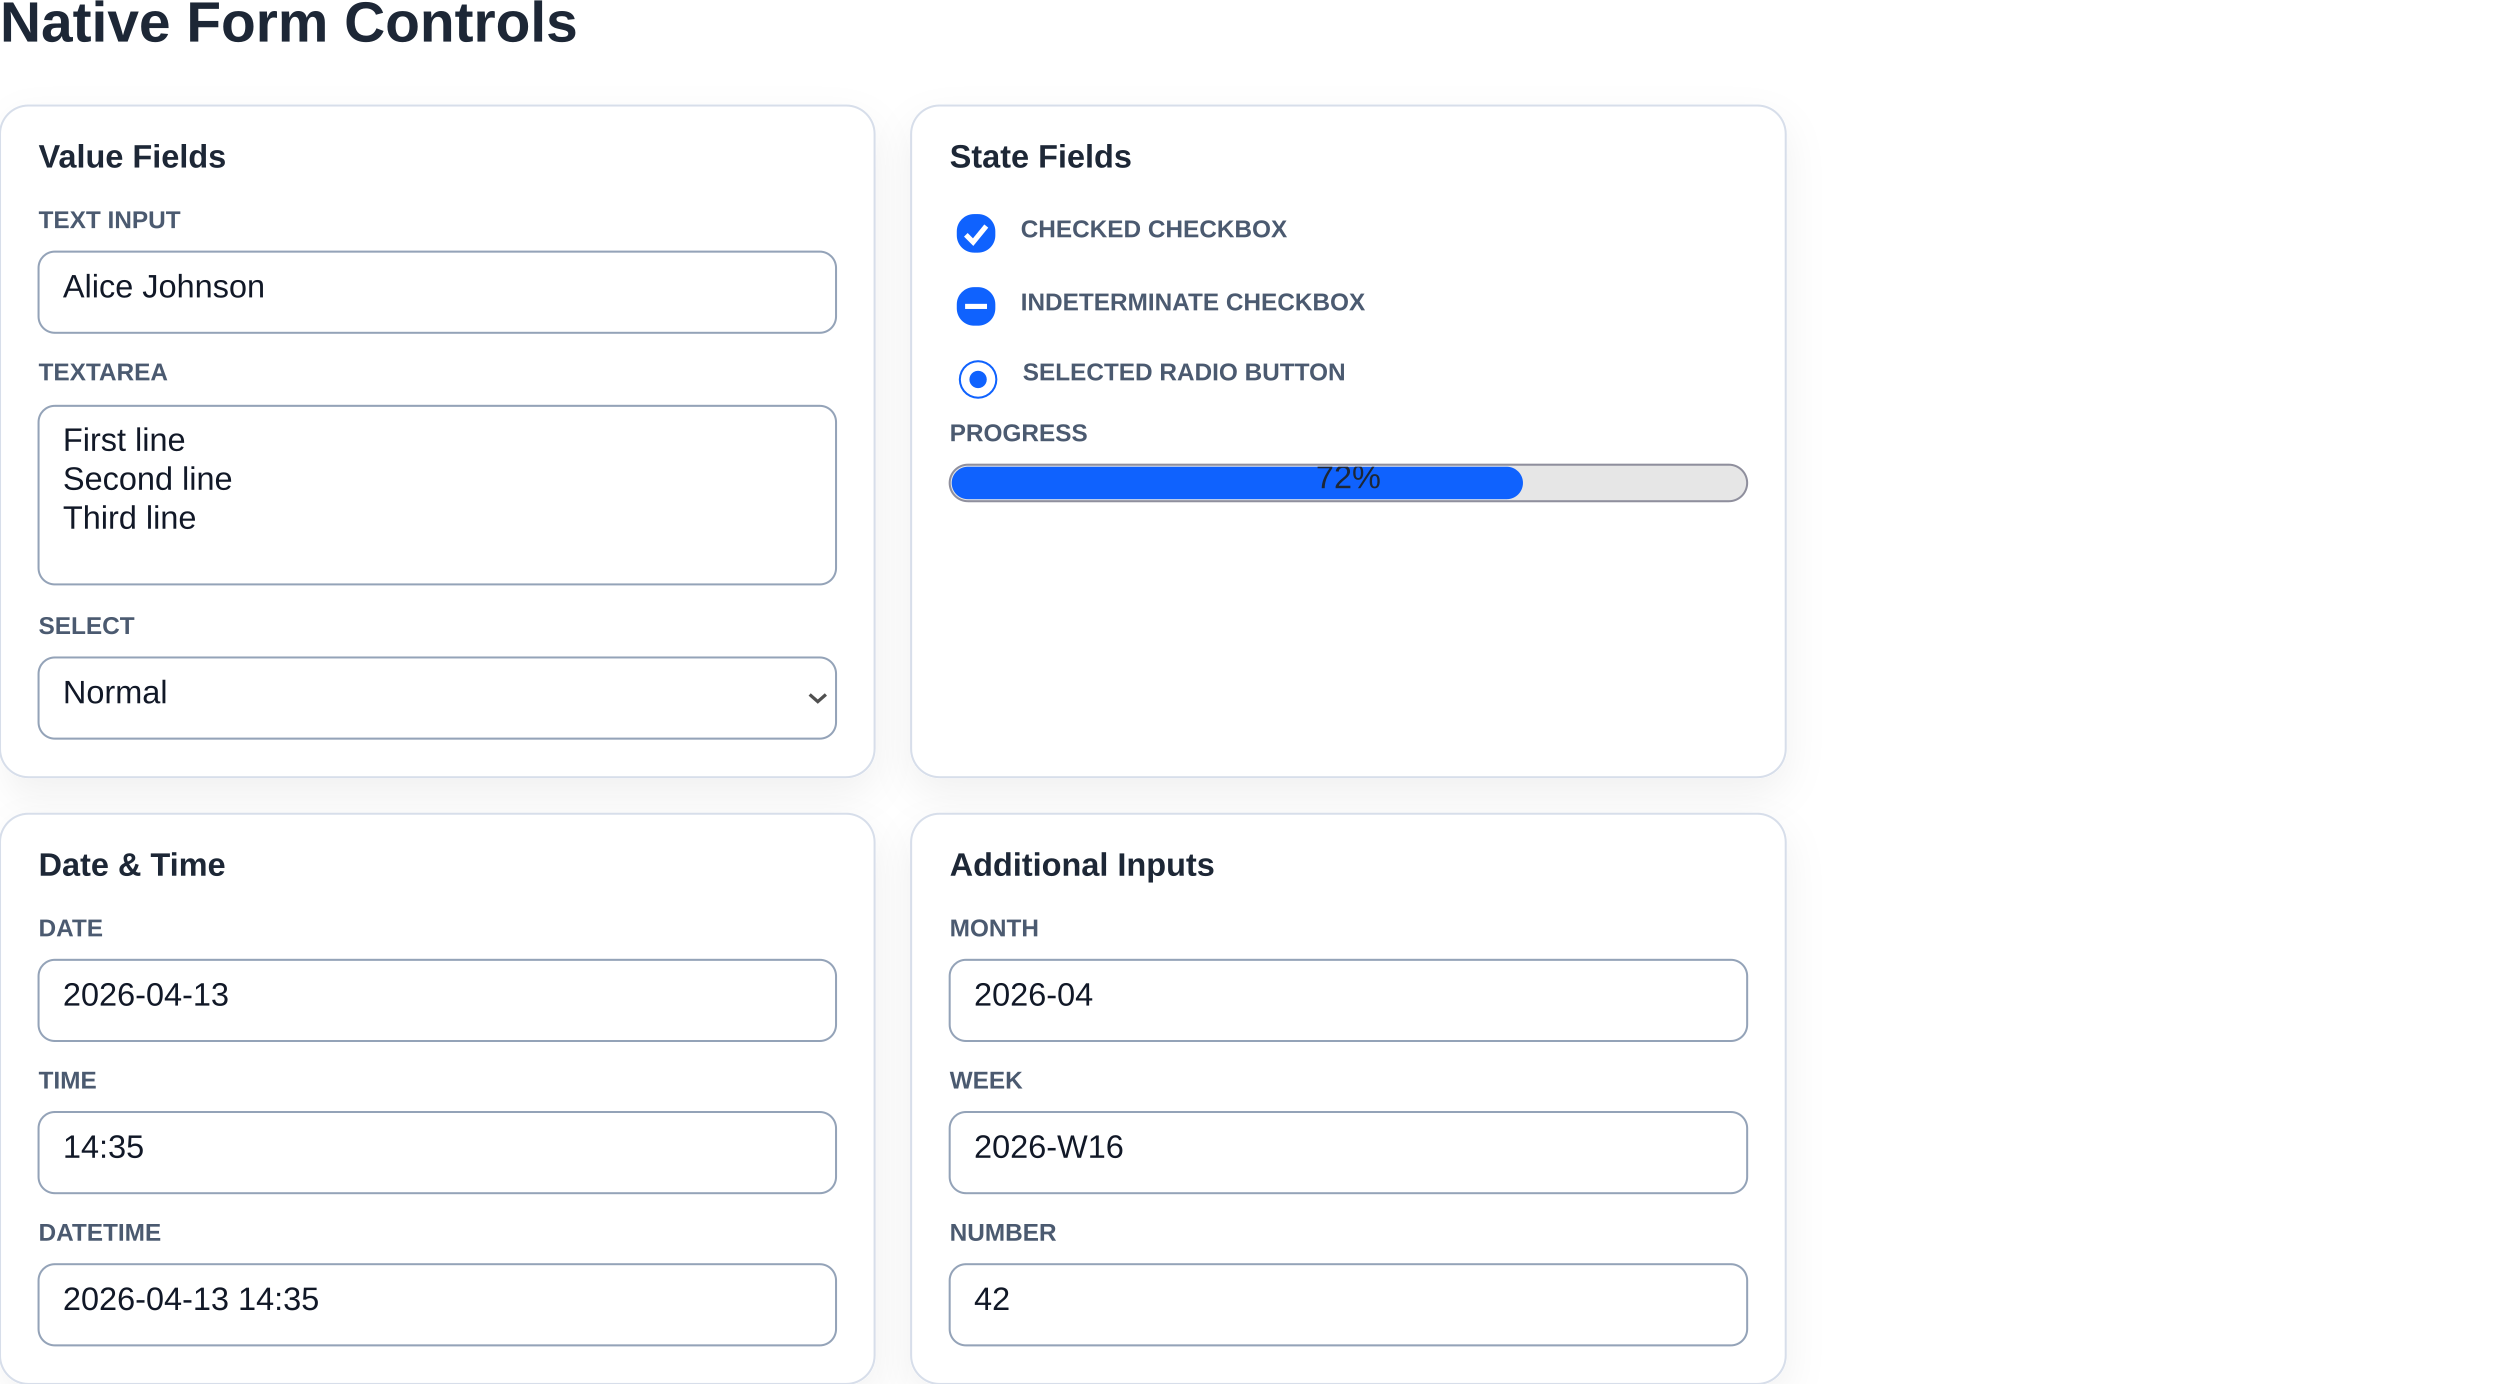
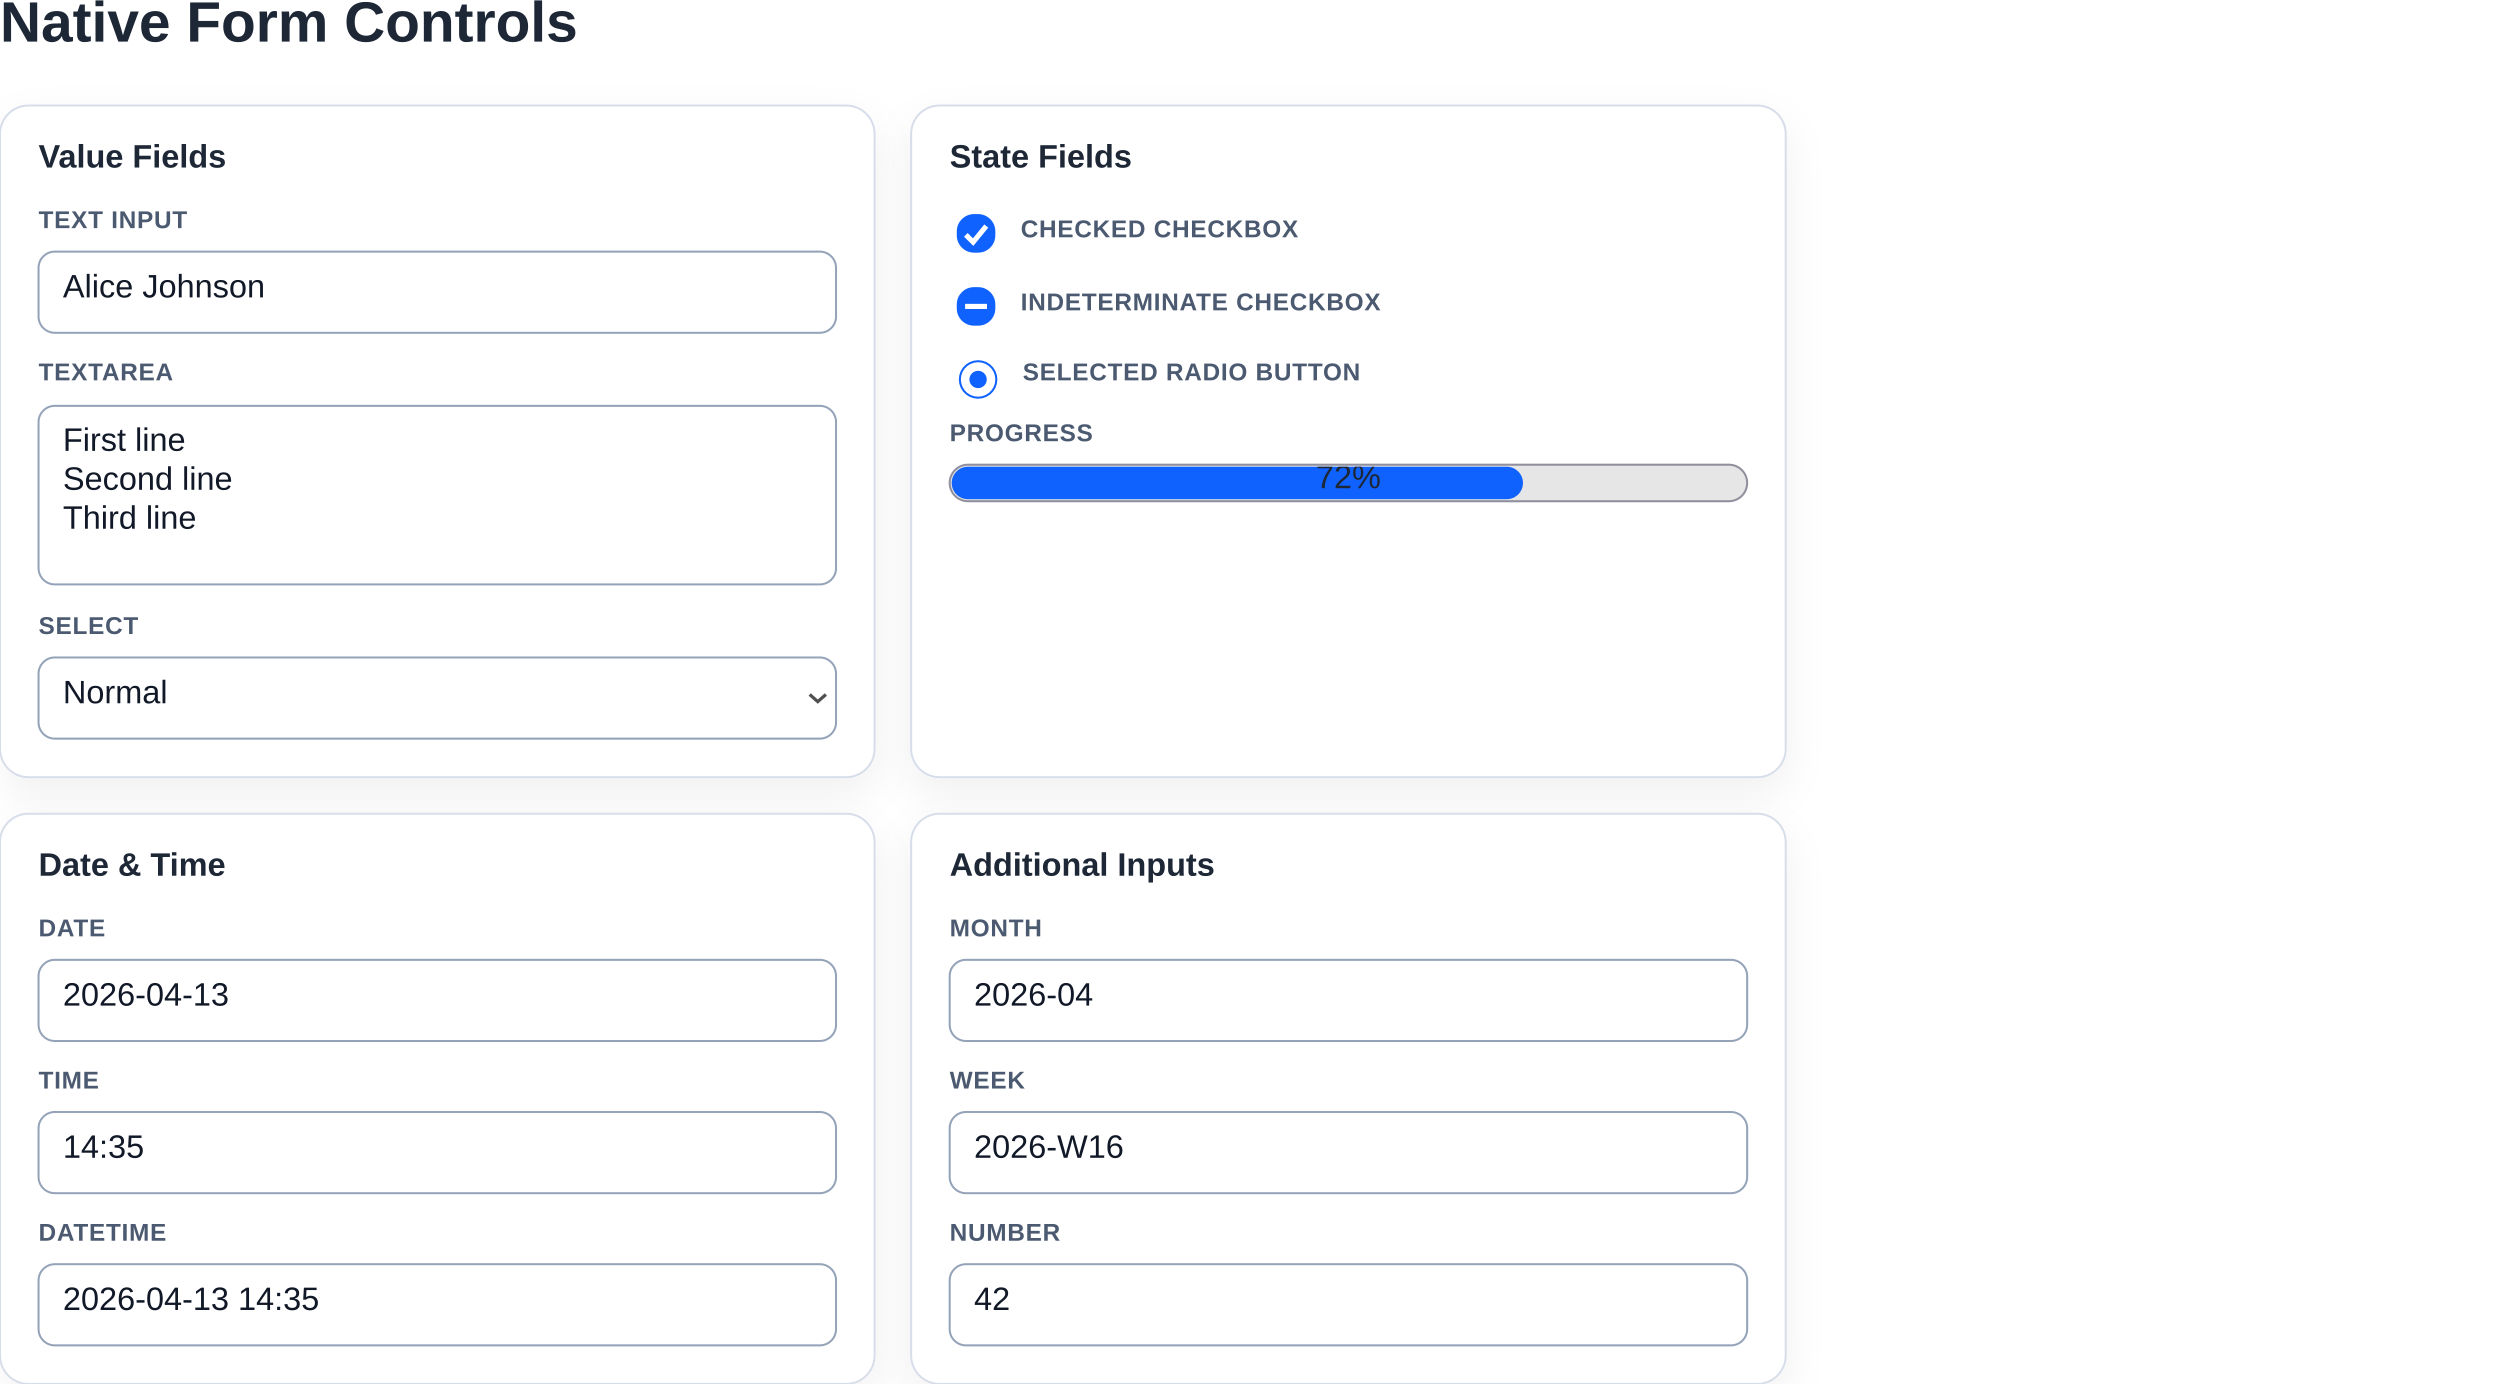
<svg xmlns="http://www.w3.org/2000/svg" width="1232" height="682" viewBox="0 0 1232 682">
  <defs>
    <filter id="ds1" x="-50%" y="-50%" width="200%" height="200%">
      <feDropShadow dx="0" dy="8" stdDeviation="10" flood-color="rgba(14, 23, 38, 0.06)" result="s0" />
    </filter>
    <clipPath id="clip2" clipPathUnits="userSpaceOnUse">
      <rect x="31" y="134" width="369" height="20" />
    </clipPath>
    <clipPath id="clip3" clipPathUnits="userSpaceOnUse">
      <rect x="31" y="210" width="369" height="19.2" />
    </clipPath>
    <clipPath id="clip4" clipPathUnits="userSpaceOnUse">
      <rect x="31" y="229.2" width="369" height="19.2" />
    </clipPath>
    <clipPath id="clip5" clipPathUnits="userSpaceOnUse">
      <rect x="31" y="248.4" width="369" height="19.2" />
    </clipPath>
    <clipPath id="clip6" clipPathUnits="userSpaceOnUse">
      <rect x="31" y="334" width="323" height="20" />
    </clipPath>
    <filter id="ds7" x="-50%" y="-50%" width="200%" height="200%">
      <feDropShadow dx="0" dy="8" stdDeviation="10" flood-color="rgba(14, 23, 38, 0.06)" result="s0" />
    </filter>
    <clipPath id="clip8" clipPathUnits="userSpaceOnUse">
      <rect x="469" y="230" width="391" height="16" />
    </clipPath>
    <filter id="ds9" x="-50%" y="-50%" width="200%" height="200%">
      <feDropShadow dx="0" dy="8" stdDeviation="10" flood-color="rgba(14, 23, 38, 0.06)" result="s0" />
    </filter>
    <clipPath id="clip10" clipPathUnits="userSpaceOnUse">
      <rect x="31" y="483" width="369" height="20" />
    </clipPath>
    <clipPath id="clip11" clipPathUnits="userSpaceOnUse">
      <rect x="31" y="558" width="369" height="20" />
    </clipPath>
    <clipPath id="clip12" clipPathUnits="userSpaceOnUse">
      <rect x="31" y="633" width="369" height="20" />
    </clipPath>
    <filter id="ds13" x="-50%" y="-50%" width="200%" height="200%">
      <feDropShadow dx="0" dy="8" stdDeviation="10" flood-color="rgba(14, 23, 38, 0.06)" result="s0" />
    </filter>
    <clipPath id="clip14" clipPathUnits="userSpaceOnUse">
      <rect x="480" y="483" width="369" height="20" />
    </clipPath>
    <clipPath id="clip15" clipPathUnits="userSpaceOnUse">
      <rect x="480" y="558" width="369" height="20" />
    </clipPath>
    <clipPath id="clip16" clipPathUnits="userSpaceOnUse">
      <rect x="480" y="633" width="369" height="20" />
    </clipPath>
  </defs>
-   <text x="0" y="2" fill="rgb(29, 39, 54)" dominant-baseline="text-before-edge" font-weight="700" font-size="28px" font-family="Arial">Native Form Controls</text>
+   <text x="0" y="2" fill="rgb(29, 39, 54)" dominant-baseline="text-before-edge" font-weight="700" font-size="28px" font-family="Arial, sans-serif">Native Form Controls</text>
  <g filter="url(#ds1)">
-     <rect x="0" y="52" width="431" height="331" rx="14" ry="14" fill="rgb(255, 255, 255)" />
-     <rect x="0" y="52" width="431" height="331" rx="14" ry="14" fill="none" stroke="rgb(215, 222, 234)" stroke-width="1" />
+     <g>
+       <rect x="0" y="52" width="431" height="331" rx="14" ry="14" fill="rgb(255, 255, 255)" />
+       <rect x="0" y="52" width="431" height="331" rx="14" ry="14" fill="none" stroke="rgb(215, 222, 234)" stroke-width="1" />
+     </g>
  </g>
-   <text x="19" y="72" fill="rgb(29, 39, 54)" dominant-baseline="text-before-edge" font-weight="700" font-size="16px" font-family="Arial">Value Fields</text>
-   <text x="19" y="104.5" fill="rgb(75, 90, 112)" dominant-baseline="text-before-edge" font-weight="700" font-size="12px" font-family="Arial">TEXT INPUT</text>
+   <text x="19" y="72" fill="rgb(29, 39, 54)" dominant-baseline="text-before-edge" font-weight="700" font-size="16px" font-family="Arial, sans-serif">Value Fields</text>
+   <text x="19" y="104.5" fill="rgb(75, 90, 112)" dominant-baseline="text-before-edge" font-weight="700" font-size="12px" font-family="Arial, sans-serif" letter-spacing="0.36px">TEXT INPUT</text>
  <g>
    <rect x="19" y="124" width="393" height="40" rx="8" ry="8" fill="rgb(255, 255, 255)" />
    <rect x="19" y="124" width="393" height="40" rx="8" ry="8" fill="none" stroke="rgb(148, 163, 184)" stroke-width="1" />
  </g>
  <g clip-path="url(#clip2)">
-     <text x="31" y="136" fill="rgb(17, 24, 39)" dominant-baseline="text-before-edge" font-size="16px" font-family="Arial">Alice Johnson</text>
+     <text x="31" y="136" fill="rgb(17, 24, 39)" dominant-baseline="text-before-edge" font-size="16px" font-family="Arial, sans-serif">Alice Johnson</text>
  </g>
-   <text x="19" y="179.5" fill="rgb(75, 90, 112)" dominant-baseline="text-before-edge" font-weight="700" font-size="12px" font-family="Arial">TEXTAREA</text>
+   <text x="19" y="179.5" fill="rgb(75, 90, 112)" dominant-baseline="text-before-edge" font-weight="700" font-size="12px" font-family="Arial, sans-serif" letter-spacing="0.36px">TEXTAREA</text>
  <g>
    <rect x="19" y="200" width="393" height="88" rx="8" ry="8" fill="rgb(255, 255, 255)" />
    <rect x="19" y="200" width="393" height="88" rx="8" ry="8" fill="none" stroke="rgb(148, 163, 184)" stroke-width="1" />
  </g>
  <g clip-path="url(#clip3)">
-     <text x="31" y="211.6" fill="rgb(17, 24, 39)" dominant-baseline="text-before-edge" font-size="16px" font-family="Arial" xml:space="preserve">First line</text>
+     <text x="31" y="211.6" fill="rgb(17, 24, 39)" dominant-baseline="text-before-edge" font-size="16px" font-family="Arial, sans-serif" xml:space="preserve">First line</text>
  </g>
  <g clip-path="url(#clip4)">
-     <text x="31" y="230.8" fill="rgb(17, 24, 39)" dominant-baseline="text-before-edge" font-size="16px" font-family="Arial" xml:space="preserve">Second line</text>
+     <text x="31" y="230.8" fill="rgb(17, 24, 39)" dominant-baseline="text-before-edge" font-size="16px" font-family="Arial, sans-serif" xml:space="preserve">Second line</text>
  </g>
  <g clip-path="url(#clip5)">
-     <text x="31" y="250" fill="rgb(17, 24, 39)" dominant-baseline="text-before-edge" font-size="16px" font-family="Arial" xml:space="preserve">Third line</text>
+     <text x="31" y="250" fill="rgb(17, 24, 39)" dominant-baseline="text-before-edge" font-size="16px" font-family="Arial, sans-serif" xml:space="preserve">Third line</text>
  </g>
-   <text x="19" y="304.5" fill="rgb(75, 90, 112)" dominant-baseline="text-before-edge" font-weight="700" font-size="12px" font-family="Arial">SELECT</text>
+   <text x="19" y="304.5" fill="rgb(75, 90, 112)" dominant-baseline="text-before-edge" font-weight="700" font-size="12px" font-family="Arial, sans-serif" letter-spacing="0.36px">SELECT</text>
  <g>
    <rect x="19" y="324" width="393" height="40" rx="8" ry="8" fill="rgb(255, 255, 255)" />
    <rect x="19" y="324" width="393" height="40" rx="8" ry="8" fill="none" stroke="rgb(148, 163, 184)" stroke-width="1" />
  </g>
  <g clip-path="url(#clip6)">
-     <text x="31" y="336" fill="rgb(17, 24, 39)" dominant-baseline="text-before-edge" font-size="16px" font-family="Arial">Normal</text>
+     <text x="31" y="336" fill="rgb(17, 24, 39)" dominant-baseline="text-before-edge" font-size="16px" font-family="Arial, sans-serif">Normal</text>
  </g>
  <path d="M399,342.24 L403,345.76 L407,342.24" fill="none" stroke="rgb(80, 80, 80)" stroke-width="1.6" />
  <g filter="url(#ds7)">
-     <rect x="449" y="52" width="431" height="331" rx="14" ry="14" fill="rgb(255, 255, 255)" />
-     <rect x="449" y="52" width="431" height="331" rx="14" ry="14" fill="none" stroke="rgb(215, 222, 234)" stroke-width="1" />
+     <g>
+       <rect x="449" y="52" width="431" height="331" rx="14" ry="14" fill="rgb(255, 255, 255)" />
+       <rect x="449" y="52" width="431" height="331" rx="14" ry="14" fill="none" stroke="rgb(215, 222, 234)" stroke-width="1" />
+     </g>
  </g>
-   <text x="468" y="72" fill="rgb(29, 39, 54)" dominant-baseline="text-before-edge" font-weight="700" font-size="16px" font-family="Arial">State Fields</text>
+   <text x="468" y="72" fill="rgb(29, 39, 54)" dominant-baseline="text-before-edge" font-weight="700" font-size="16px" font-family="Arial, sans-serif">State Fields</text>
  <g>
    <rect x="472" y="106" width="18" height="18" rx="8" ry="8" fill="rgb(15, 98, 254)" />
    <rect x="472" y="106" width="18" height="18" rx="8" ry="8" fill="none" stroke="rgb(15, 98, 254)" stroke-width="1" />
  </g>
  <path d="M475.96,115.72 L479.56,119.32 L486.04,111.4" fill="none" stroke="rgb(255, 255, 255)" stroke-width="2.52" />
-   <text x="503" y="109" fill="rgb(75, 90, 112)" dominant-baseline="text-before-edge" font-weight="700" font-size="12px" font-family="Arial">CHECKED CHECKBOX</text>
+   <text x="503" y="109" fill="rgb(75, 90, 112)" dominant-baseline="text-before-edge" font-weight="700" font-size="12px" font-family="Arial, sans-serif" letter-spacing="0.36px">CHECKED CHECKBOX</text>
  <g>
    <rect x="472" y="142" width="18" height="18" rx="8" ry="8" fill="rgb(15, 98, 254)" />
    <rect x="472" y="142" width="18" height="18" rx="8" ry="8" fill="none" stroke="rgb(15, 98, 254)" stroke-width="1" />
  </g>
-   <path d="M475.6,149.74 L486.4,149.74 L486.4,152.26 L475.6,152.26 Z" fill="rgb(255, 255, 255)" />
-   <text x="503" y="145" fill="rgb(75, 90, 112)" dominant-baseline="text-before-edge" font-weight="700" font-size="12px" font-family="Arial">INDETERMINATE CHECKBOX</text>
+   <rect x="475.6" y="149.74" width="10.8" height="2.52" rx="0" ry="0" fill="rgb(255, 255, 255)" />
+   <text x="503" y="145" fill="rgb(75, 90, 112)" dominant-baseline="text-before-edge" font-weight="700" font-size="12px" font-family="Arial, sans-serif" letter-spacing="0.36px">INDETERMINATE CHECKBOX</text>
  <g>
    <path d="M491,187 L490.77,189 L490.11,190.9 L489.04,192.61 L487.61,194.04 L485.9,195.11 L484,195.77 L482,196 L480,195.77 L478.1,195.11 L476.39,194.04 L474.96,192.61 L473.89,190.9 L473.23,189 L473,187 L473.23,185 L473.89,183.1 L474.96,181.39 L476.39,179.96 L478.1,178.89 L480,178.23 L482,178 L484,178.23 L485.9,178.89 L487.61,179.96 L489.04,181.39 L490.11,183.1 L490.77,185 Z" fill="rgb(255, 255, 255)" />
    <path d="M491,187 L490.77,189 L490.11,190.9 L489.04,192.61 L487.61,194.04 L485.9,195.11 L484,195.77 L482,196 L480,195.77 L478.1,195.11 L476.39,194.04 L474.96,192.61 L473.89,190.9 L473.23,189 L473,187 L473.23,185 L473.89,183.1 L474.96,181.39 L476.39,179.96 L478.1,178.89 L480,178.23 L482,178 L484,178.23 L485.9,178.89 L487.61,179.96 L489.04,181.39 L490.11,183.1 L490.77,185 Z" fill="none" stroke="rgb(15, 98, 254)" stroke-width="1" />
  </g>
  <g>
    <path d="M485.78,187 L485.65,187.98 L485.27,188.89 L484.67,189.67 L483.89,190.27 L482.98,190.65 L482,190.78 L481.02,190.65 L480.11,190.27 L479.33,189.67 L478.73,188.89 L478.35,187.98 L478.22,187 L478.35,186.02 L478.73,185.11 L479.33,184.33 L480.11,183.73 L481.02,183.35 L482,183.22 L482.98,183.35 L483.89,183.73 L484.67,184.33 L485.27,185.11 L485.65,186.02 Z" fill="rgb(15, 98, 254)" />
    <path d="M485.78,187 L485.65,187.98 L485.27,188.89 L484.67,189.67 L483.89,190.27 L482.98,190.65 L482,190.78 L481.02,190.65 L480.11,190.27 L479.33,189.67 L478.73,188.89 L478.35,187.98 L478.22,187 L478.35,186.02 L478.73,185.11 L479.33,184.33 L480.11,183.73 L481.02,183.35 L482,183.22 L482.98,183.35 L483.89,183.73 L484.67,184.33 L485.27,185.11 L485.65,186.02 Z" fill="none" stroke="rgb(15, 98, 254)" stroke-width="1" />
  </g>
-   <text x="504" y="179.5" fill="rgb(75, 90, 112)" dominant-baseline="text-before-edge" font-weight="700" font-size="12px" font-family="Arial">SELECTED RADIO BUTTON</text>
-   <text x="468" y="209.5" fill="rgb(75, 90, 112)" dominant-baseline="text-before-edge" font-weight="700" font-size="12px" font-family="Arial">PROGRESS</text>
+   <text x="504" y="179.5" fill="rgb(75, 90, 112)" dominant-baseline="text-before-edge" font-weight="700" font-size="12px" font-family="Arial, sans-serif" letter-spacing="0.36px">SELECTED RADIO BUTTON</text>
+   <text x="468" y="209.5" fill="rgb(75, 90, 112)" dominant-baseline="text-before-edge" font-weight="700" font-size="12px" font-family="Arial, sans-serif" letter-spacing="0.36px">PROGRESS</text>
  <g>
    <rect x="468" y="229" width="393" height="18" rx="9" ry="9" fill="rgb(230, 230, 230)" />
    <rect x="468" y="229" width="393" height="18" rx="9" ry="9" fill="none" stroke="rgb(143, 143, 157)" stroke-width="1" />
  </g>
  <rect x="469" y="230" width="281.52" height="16" rx="8" ry="8" fill="rgb(15, 98, 254)" />
  <g clip-path="url(#clip8)">
-     <text x="648.48" y="230" fill="rgb(29, 39, 54)" dominant-baseline="text-before-edge" font-size="16px" font-family="Arial">72%</text>
+     <text x="648.48" y="230" fill="rgb(29, 39, 54)" dominant-baseline="text-before-edge" font-size="16px" font-family="Arial, sans-serif">72%</text>
  </g>
  <g filter="url(#ds9)">
-     <rect x="0" y="401" width="431" height="281" rx="14" ry="14" fill="rgb(255, 255, 255)" />
-     <rect x="0" y="401" width="431" height="281" rx="14" ry="14" fill="none" stroke="rgb(215, 222, 234)" stroke-width="1" />
+     <g>
+       <rect x="0" y="401" width="431" height="281" rx="14" ry="14" fill="rgb(255, 255, 255)" />
+       <rect x="0" y="401" width="431" height="281" rx="14" ry="14" fill="none" stroke="rgb(215, 222, 234)" stroke-width="1" />
+     </g>
  </g>
-   <text x="19" y="421" fill="rgb(29, 39, 54)" dominant-baseline="text-before-edge" font-weight="700" font-size="16px" font-family="Arial">Date &amp; Time</text>
-   <text x="19" y="453.5" fill="rgb(75, 90, 112)" dominant-baseline="text-before-edge" font-weight="700" font-size="12px" font-family="Arial">DATE</text>
+   <text x="19" y="421" fill="rgb(29, 39, 54)" dominant-baseline="text-before-edge" font-weight="700" font-size="16px" font-family="Arial, sans-serif">Date &amp; Time</text>
+   <text x="19" y="453.5" fill="rgb(75, 90, 112)" dominant-baseline="text-before-edge" font-weight="700" font-size="12px" font-family="Arial, sans-serif" letter-spacing="0.36px">DATE</text>
  <g>
    <rect x="19" y="473" width="393" height="40" rx="8" ry="8" fill="rgb(255, 255, 255)" />
    <rect x="19" y="473" width="393" height="40" rx="8" ry="8" fill="none" stroke="rgb(148, 163, 184)" stroke-width="1" />
  </g>
  <g clip-path="url(#clip10)">
-     <text x="31" y="485" fill="rgb(17, 24, 39)" dominant-baseline="text-before-edge" font-size="16px" font-family="Arial">2026-04-13</text>
+     <text x="31" y="485" fill="rgb(17, 24, 39)" dominant-baseline="text-before-edge" font-size="16px" font-family="Arial, sans-serif">2026-04-13</text>
  </g>
-   <text x="19" y="528.5" fill="rgb(75, 90, 112)" dominant-baseline="text-before-edge" font-weight="700" font-size="12px" font-family="Arial">TIME</text>
+   <text x="19" y="528.5" fill="rgb(75, 90, 112)" dominant-baseline="text-before-edge" font-weight="700" font-size="12px" font-family="Arial, sans-serif" letter-spacing="0.36px">TIME</text>
  <g>
    <rect x="19" y="548" width="393" height="40" rx="8" ry="8" fill="rgb(255, 255, 255)" />
    <rect x="19" y="548" width="393" height="40" rx="8" ry="8" fill="none" stroke="rgb(148, 163, 184)" stroke-width="1" />
  </g>
  <g clip-path="url(#clip11)">
-     <text x="31" y="560" fill="rgb(17, 24, 39)" dominant-baseline="text-before-edge" font-size="16px" font-family="Arial">14:35</text>
+     <text x="31" y="560" fill="rgb(17, 24, 39)" dominant-baseline="text-before-edge" font-size="16px" font-family="Arial, sans-serif">14:35</text>
  </g>
-   <text x="19" y="603.5" fill="rgb(75, 90, 112)" dominant-baseline="text-before-edge" font-weight="700" font-size="12px" font-family="Arial">DATETIME</text>
+   <text x="19" y="603.5" fill="rgb(75, 90, 112)" dominant-baseline="text-before-edge" font-weight="700" font-size="12px" font-family="Arial, sans-serif" letter-spacing="0.36px">DATETIME</text>
  <g>
    <rect x="19" y="623" width="393" height="40" rx="8" ry="8" fill="rgb(255, 255, 255)" />
    <rect x="19" y="623" width="393" height="40" rx="8" ry="8" fill="none" stroke="rgb(148, 163, 184)" stroke-width="1" />
  </g>
  <g clip-path="url(#clip12)">
-     <text x="31" y="635" fill="rgb(17, 24, 39)" dominant-baseline="text-before-edge" font-size="16px" font-family="Arial">2026-04-13 14:35</text>
+     <text x="31" y="635" fill="rgb(17, 24, 39)" dominant-baseline="text-before-edge" font-size="16px" font-family="Arial, sans-serif">2026-04-13 14:35</text>
  </g>
  <g filter="url(#ds13)">
-     <rect x="449" y="401" width="431" height="281" rx="14" ry="14" fill="rgb(255, 255, 255)" />
-     <rect x="449" y="401" width="431" height="281" rx="14" ry="14" fill="none" stroke="rgb(215, 222, 234)" stroke-width="1" />
+     <g>
+       <rect x="449" y="401" width="431" height="281" rx="14" ry="14" fill="rgb(255, 255, 255)" />
+       <rect x="449" y="401" width="431" height="281" rx="14" ry="14" fill="none" stroke="rgb(215, 222, 234)" stroke-width="1" />
+     </g>
  </g>
-   <text x="468" y="421" fill="rgb(29, 39, 54)" dominant-baseline="text-before-edge" font-weight="700" font-size="16px" font-family="Arial">Additional Inputs</text>
-   <text x="468" y="453.5" fill="rgb(75, 90, 112)" dominant-baseline="text-before-edge" font-weight="700" font-size="12px" font-family="Arial">MONTH</text>
+   <text x="468" y="421" fill="rgb(29, 39, 54)" dominant-baseline="text-before-edge" font-weight="700" font-size="16px" font-family="Arial, sans-serif">Additional Inputs</text>
+   <text x="468" y="453.5" fill="rgb(75, 90, 112)" dominant-baseline="text-before-edge" font-weight="700" font-size="12px" font-family="Arial, sans-serif" letter-spacing="0.36px">MONTH</text>
  <g>
    <rect x="468" y="473" width="393" height="40" rx="8" ry="8" fill="rgb(255, 255, 255)" />
    <rect x="468" y="473" width="393" height="40" rx="8" ry="8" fill="none" stroke="rgb(148, 163, 184)" stroke-width="1" />
  </g>
  <g clip-path="url(#clip14)">
-     <text x="480" y="485" fill="rgb(17, 24, 39)" dominant-baseline="text-before-edge" font-size="16px" font-family="Arial">2026-04</text>
+     <text x="480" y="485" fill="rgb(17, 24, 39)" dominant-baseline="text-before-edge" font-size="16px" font-family="Arial, sans-serif">2026-04</text>
  </g>
-   <text x="468" y="528.5" fill="rgb(75, 90, 112)" dominant-baseline="text-before-edge" font-weight="700" font-size="12px" font-family="Arial">WEEK</text>
+   <text x="468" y="528.5" fill="rgb(75, 90, 112)" dominant-baseline="text-before-edge" font-weight="700" font-size="12px" font-family="Arial, sans-serif" letter-spacing="0.36px">WEEK</text>
  <g>
    <rect x="468" y="548" width="393" height="40" rx="8" ry="8" fill="rgb(255, 255, 255)" />
    <rect x="468" y="548" width="393" height="40" rx="8" ry="8" fill="none" stroke="rgb(148, 163, 184)" stroke-width="1" />
  </g>
  <g clip-path="url(#clip15)">
-     <text x="480" y="560" fill="rgb(17, 24, 39)" dominant-baseline="text-before-edge" font-size="16px" font-family="Arial">2026-W16</text>
+     <text x="480" y="560" fill="rgb(17, 24, 39)" dominant-baseline="text-before-edge" font-size="16px" font-family="Arial, sans-serif">2026-W16</text>
  </g>
-   <text x="468" y="603.5" fill="rgb(75, 90, 112)" dominant-baseline="text-before-edge" font-weight="700" font-size="12px" font-family="Arial">NUMBER</text>
+   <text x="468" y="603.5" fill="rgb(75, 90, 112)" dominant-baseline="text-before-edge" font-weight="700" font-size="12px" font-family="Arial, sans-serif" letter-spacing="0.36px">NUMBER</text>
  <g>
    <rect x="468" y="623" width="393" height="40" rx="8" ry="8" fill="rgb(255, 255, 255)" />
    <rect x="468" y="623" width="393" height="40" rx="8" ry="8" fill="none" stroke="rgb(148, 163, 184)" stroke-width="1" />
  </g>
  <g clip-path="url(#clip16)">
-     <text x="480" y="635" fill="rgb(17, 24, 39)" dominant-baseline="text-before-edge" font-size="16px" font-family="Arial">42</text>
+     <text x="480" y="635" fill="rgb(17, 24, 39)" dominant-baseline="text-before-edge" font-size="16px" font-family="Arial, sans-serif">42</text>
  </g>
</svg>
